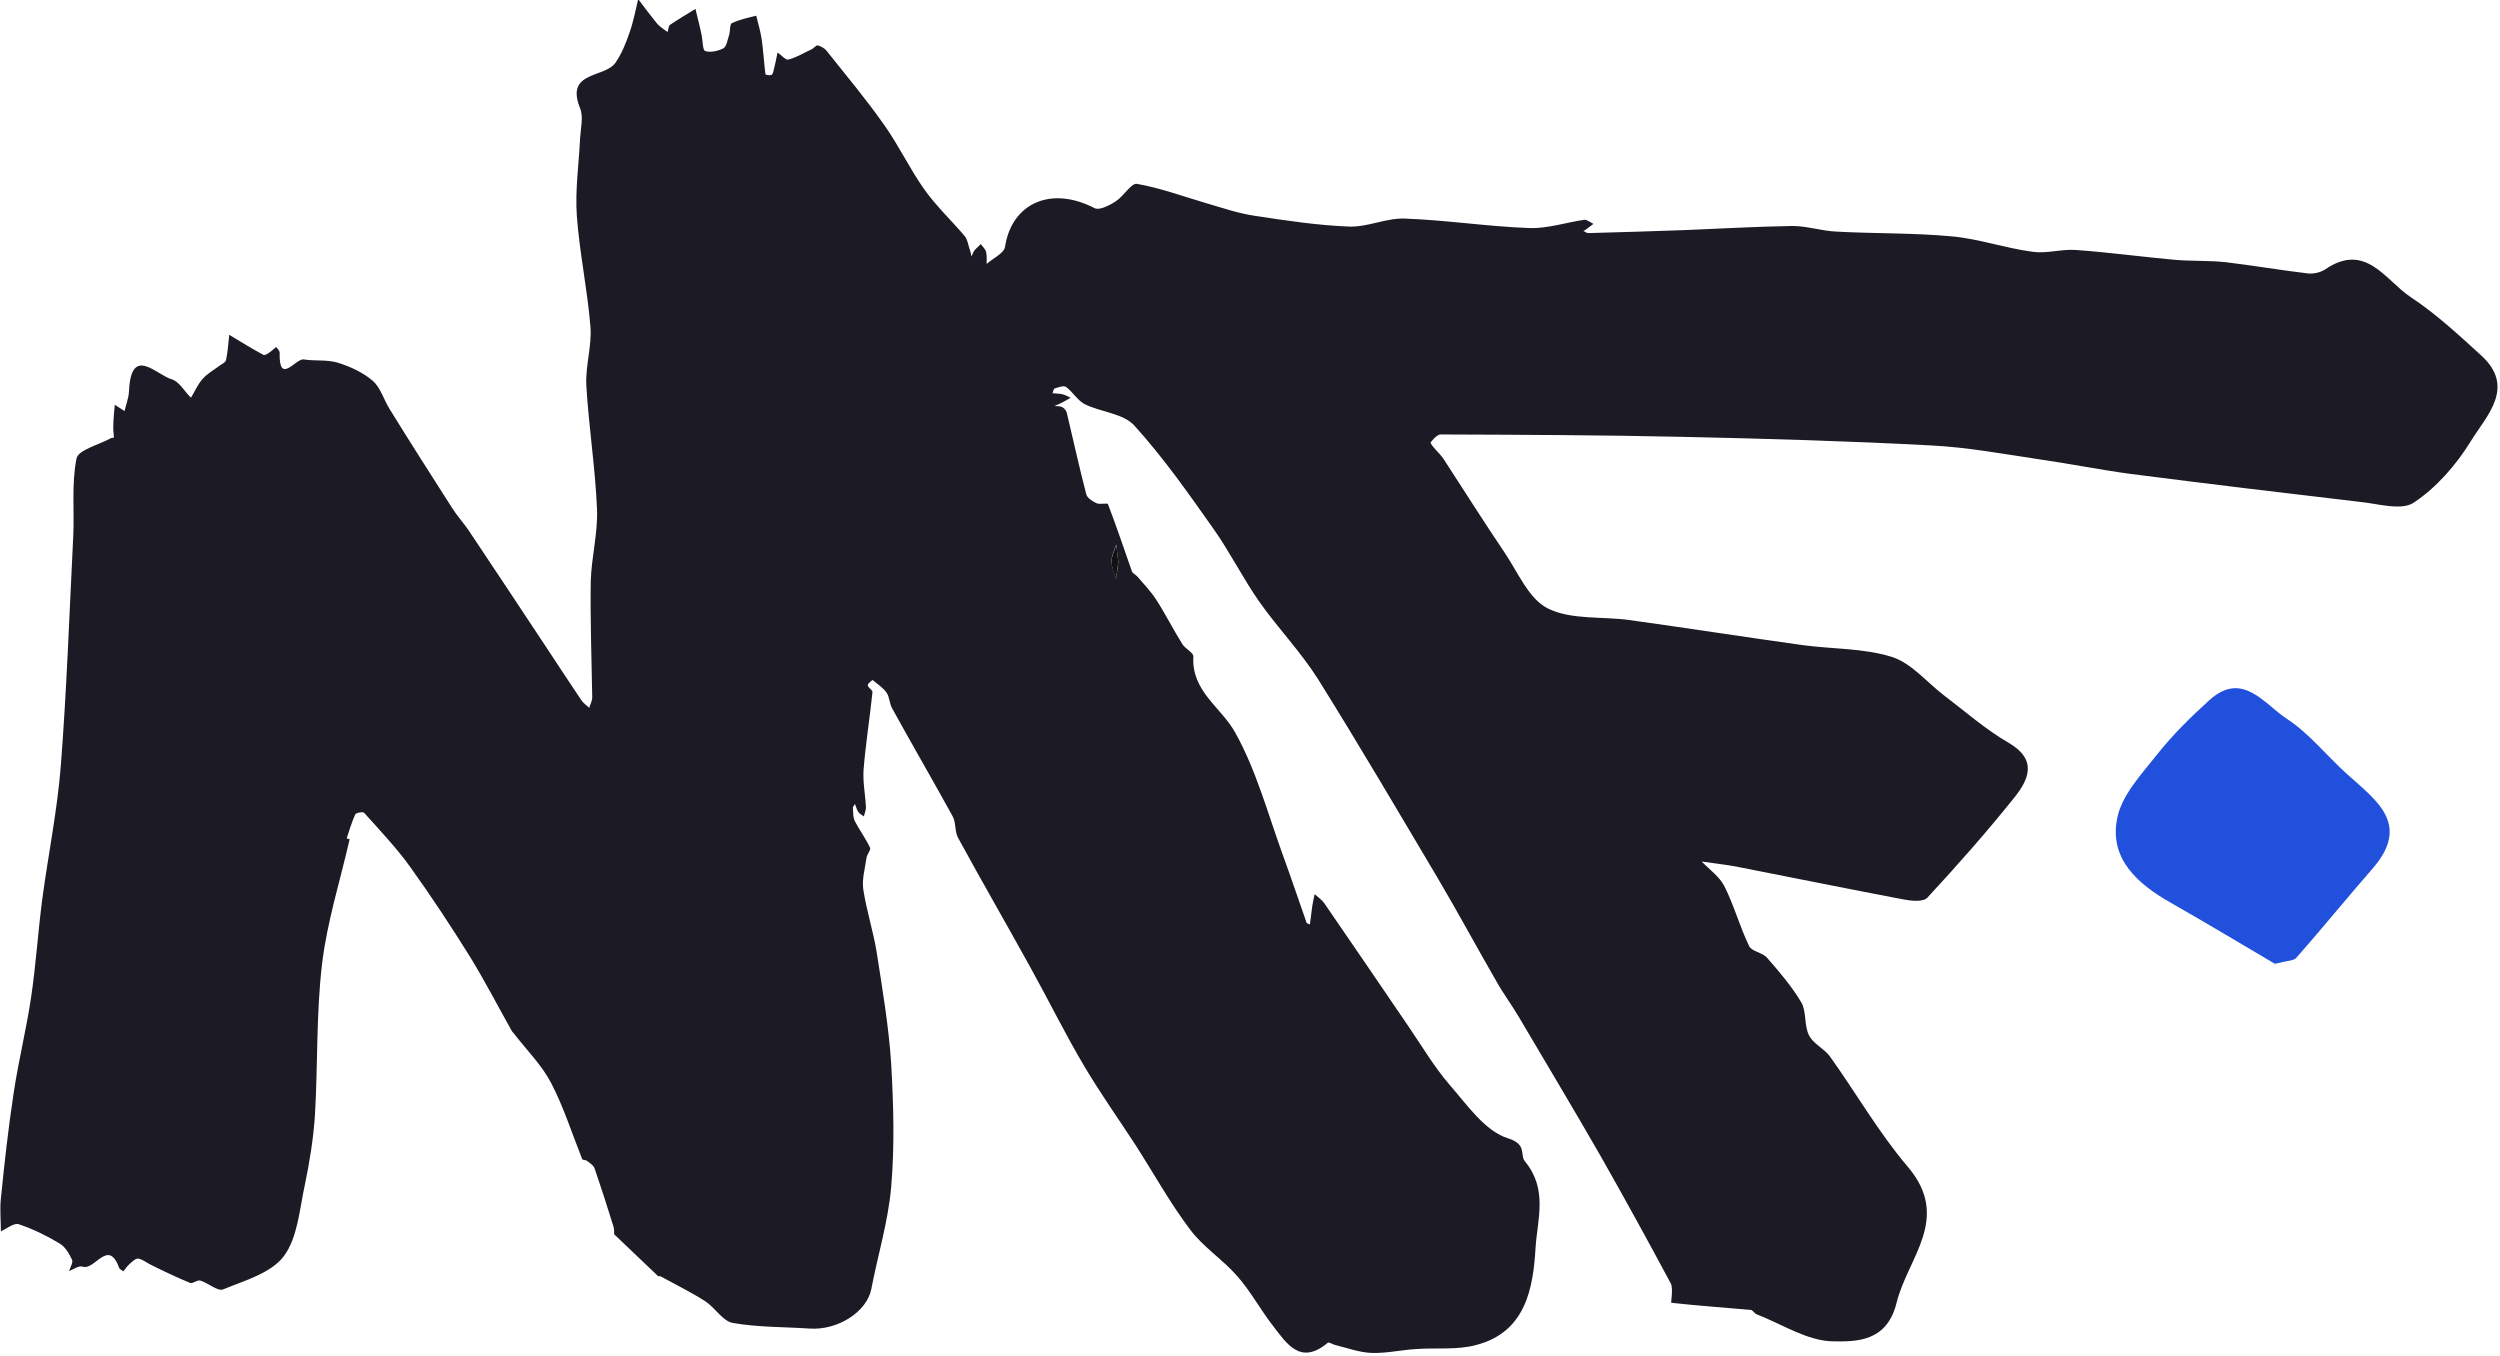
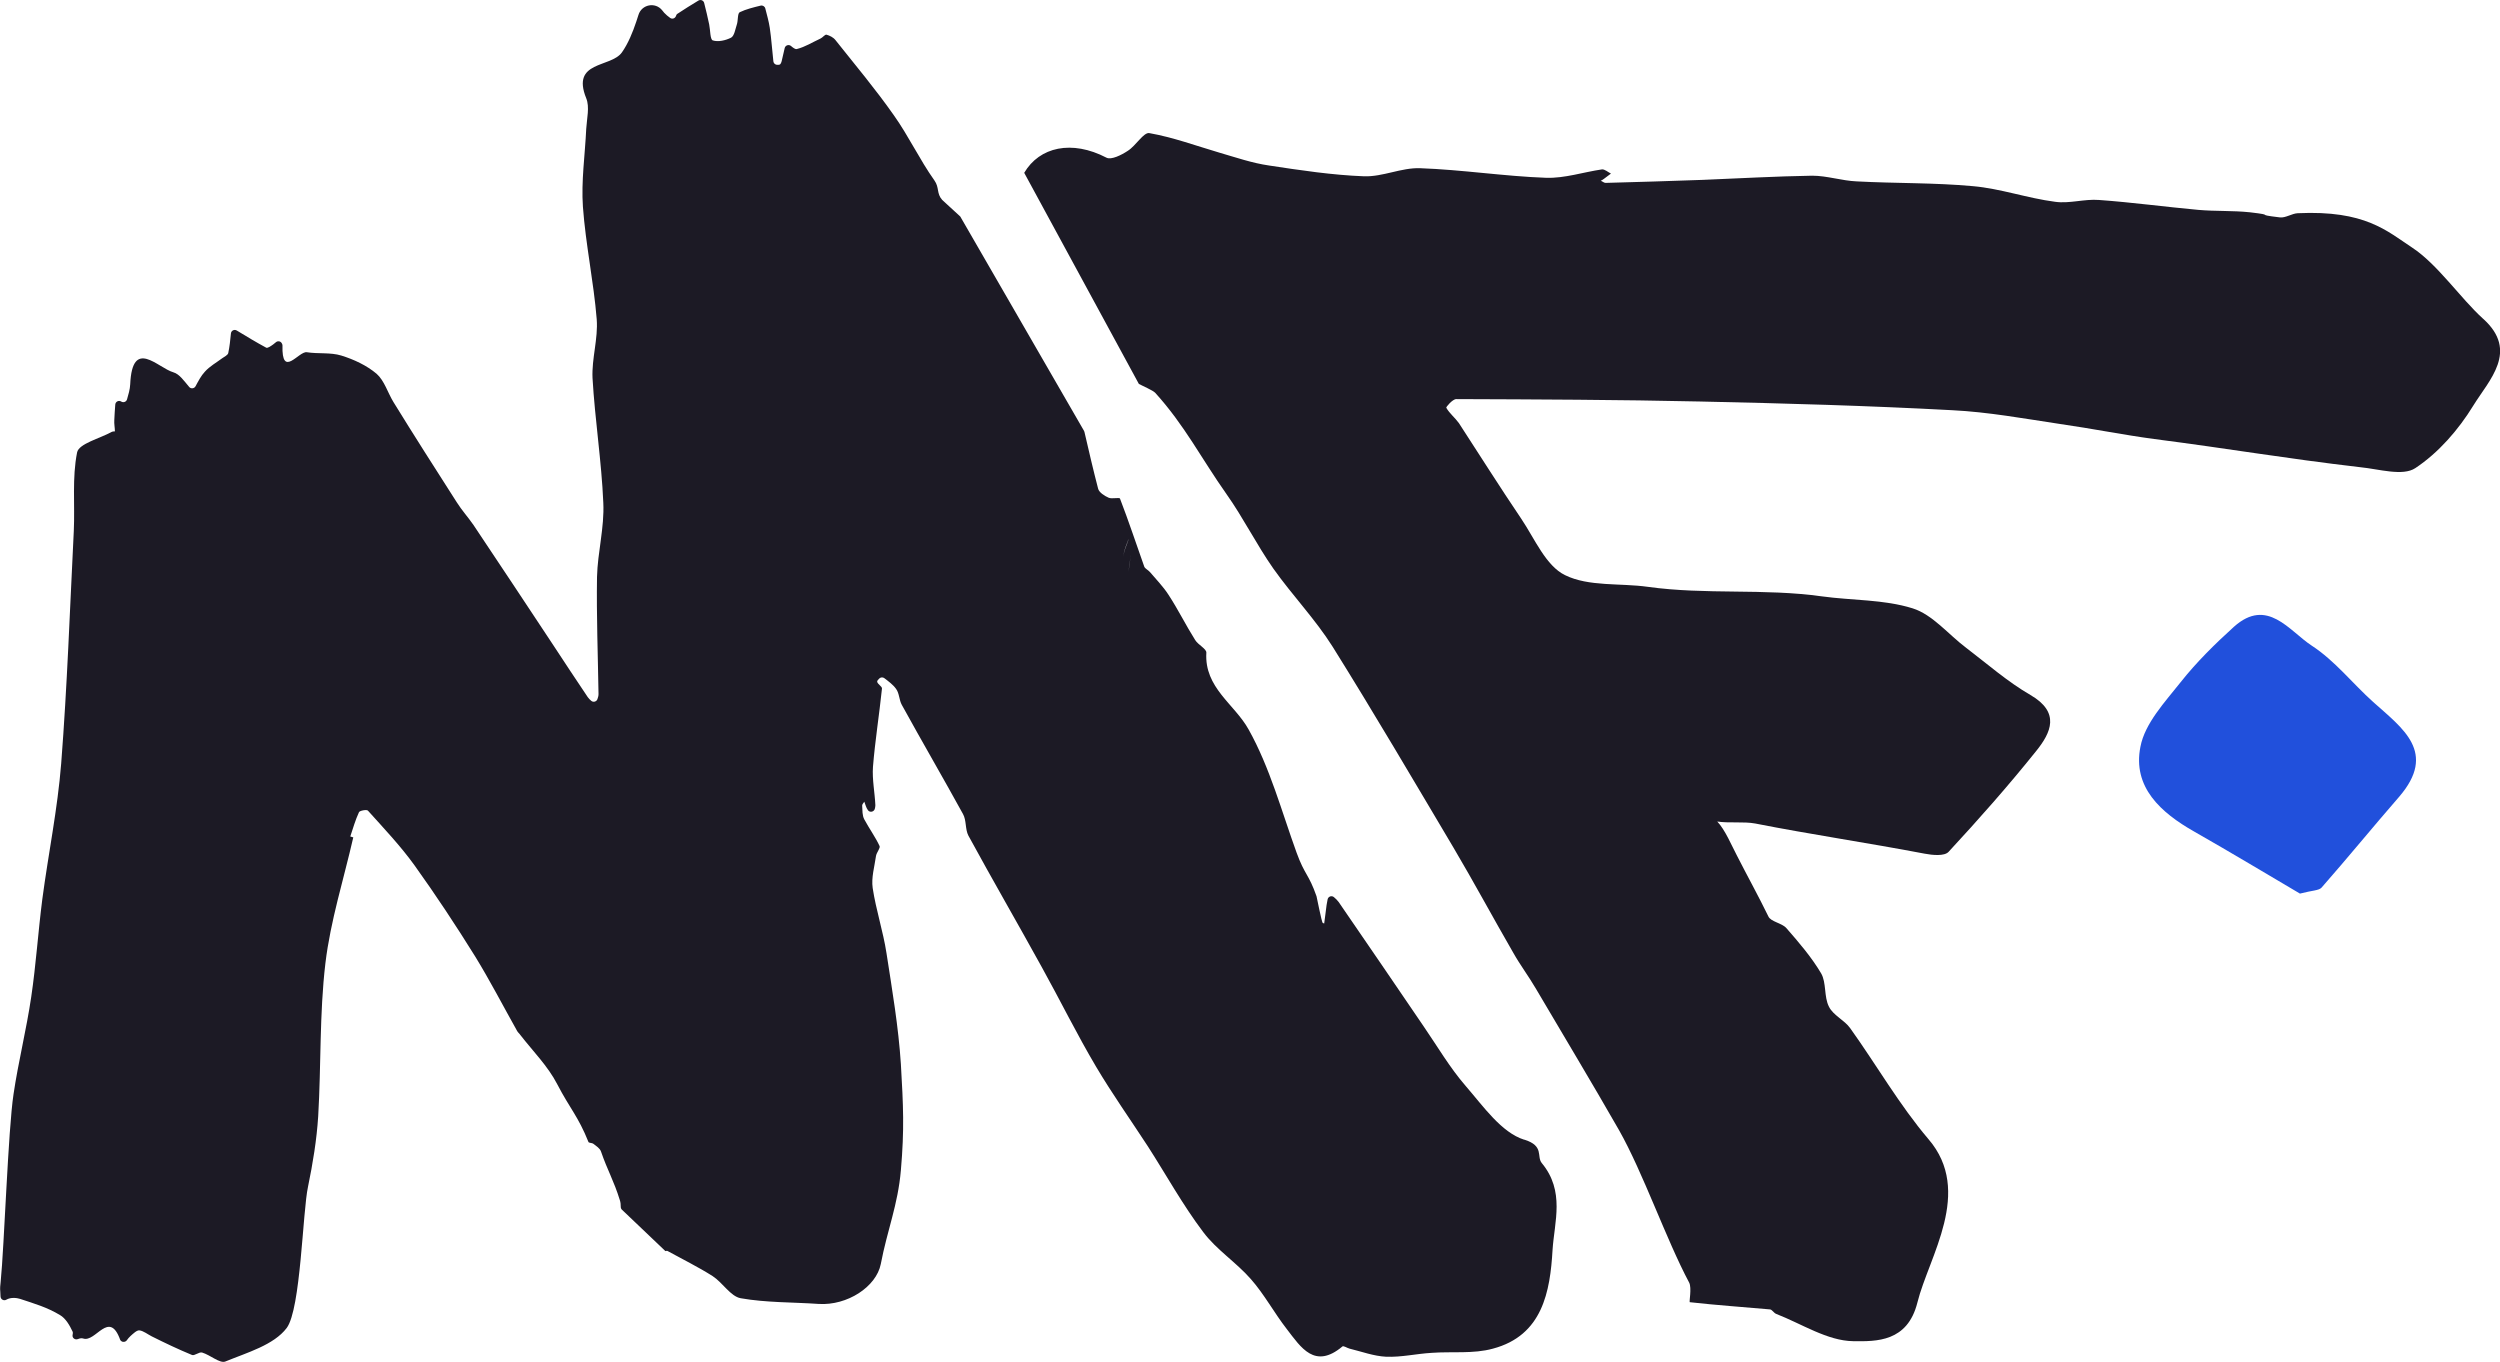
- <svg xmlns="http://www.w3.org/2000/svg" id="Calque_1" version="1.1" viewBox="0 0 843 457">
+ <svg xmlns="http://www.w3.org/2000/svg" id="Calque_1" data-name="Calque 1" viewBox="0 0 1080 588.35">
  <defs>
    <style>
-       .st0 {
-         fill: #111;
+       .cls-1 {
+         fill: #2150dc;
      }

-       .st1 {
+       .cls-2 {
        fill: #1c1a25;
-       }
- 
-       .st2 {
-         fill: #2150dc;
      }
    </style>
  </defs>
-   <path class="st1" d="M207.1,416.2c0-1,0-1.9-.3-2.8-2-6.5-4.1-13-6.3-19.4-.4-1.1-1.6-1.8-2.6-2.6-.5-.3-1.5-.2-1.6-.6-3.4-8.5-6.2-17.4-10.4-25.5-3.1-6-8.1-11-12.3-16.4-.3-.5-.8-.8-1.1-1.4-4.6-8.2-9-16.7-13.9-24.7-6.4-10.3-13.2-20.6-20.3-30.5-4.6-6.4-10.2-12.3-15.5-18.2-.4-.5-2.8,0-3,.5-1.2,2.6-2,5.4-2.9,8.1.3.1.7.2,1,.3-3.2,14-7.6,27.8-9.3,42-2,16.9-1.4,34-2.4,51-.5,7.8-1.8,15.8-3.4,23.5-1.8,8.2-2.4,17.8-7.1,24.1-4.3,5.7-13.2,8.2-20.5,11.2-1.8.7-5-2.2-7.7-3-1-.3-2.6,1.2-3.4.8-4.6-1.9-9-4-13.4-6.2-1.4-.7-2.7-1.8-4.1-2-.9-.1-2.1,1.1-3,1.9-.8.7-1.3,1.6-2,2.4-.5-.4-1.2-.7-1.4-1.1-3.7-10.3-8.2,1-12.4-.5-1.2-.4-3,.9-4.5,1.5.4-1.3,1.4-2.9,1-3.8-1-2.1-2.3-4.4-4.2-5.5-4.3-2.6-9-4.9-13.8-6.5-1.6-.5-4,1.5-6,2.4,0-3.7-.4-7.4,0-11.1,1.2-11.9,2.5-23.7,4.3-35.5,1.6-10.8,4.3-21.5,5.9-32.4,1.6-10.8,2.3-21.7,3.7-32.6,2-15.1,5.1-30.1,6.3-45.3,2-25.7,2.9-51.6,4.2-77.5.4-8.8-.6-17.7,1.1-26.2.6-2.9,7.5-4.6,11.5-6.8.3-.2,1.1-.2,1.1-.2,0-1.2-.3-2.5-.2-3.8,0-2.4.3-4.9.5-7.3,1.1.7,2.2,1.4,3.3,2.1.5-2.2,1.4-4.4,1.5-6.7.7-15.7,9.2-5.5,14.4-4,2.5.7,4.3,4.1,6.5,6.2,1.3-2.1,2.3-4.6,4-6.4,1.6-1.8,3.8-3,5.8-4.5.7-.5,1.8-1,2-1.7.6-2.8.8-5.7,1.1-8.6,3.8,2.3,7.7,4.7,11.6,6.8.5.2,1.6-.6,2.3-1.1.7-.5,1.3-1.1,1.9-1.6.5.6,1.2,1.3,1.2,1.9-.3,11.2,5.4,1.9,8.1,2.3,3.8.6,7.9,0,11.5,1.1,4.2,1.3,8.5,3.3,11.8,6.1,2.6,2.3,3.7,6.3,5.6,9.4,6.9,11.2,14,22.3,21.1,33.4,1.7,2.7,3.8,5,5.6,7.6,8.9,13.3,17.7,26.6,26.5,39.9,3.8,5.8,7.7,11.7,11.6,17.5.7,1,1.8,1.7,2.6,2.5.3-1.2,1-2.3,1-3.5-.2-13-.7-26.1-.5-39.1.2-8.2,2.5-16.5,2.1-24.7-.6-13.9-2.8-27.7-3.6-41.6-.3-6.5,1.9-13.1,1.4-19.6-1-12.5-3.7-25-4.6-37.5-.6-8.6.7-17.3,1.1-26,.2-3.4,1.2-7.3,0-10.2-5.1-12.6,8.2-10.1,11.9-15.3,2.1-3,3.6-6.7,4.8-10.3,1.3-3.6,2-7.5,2.9-11.2,2.1,2.8,4.2,5.6,6.4,8.3,1,1.1,2.3,1.9,3.5,2.8.3-.8.3-2,.8-2.4,2.8-1.9,5.7-3.6,8.6-5.4.7,2.9,1.5,5.9,2.1,8.9.4,1.9.3,5,1.2,5.3,1.8.6,4.3,0,6.1-.9,1.1-.6,1.4-2.8,1.9-4.3.5-1.4.2-3.8,1-4.2,2.5-1.2,5.4-1.8,8.2-2.5.6,2.5,1.4,5.1,1.8,7.7.6,4,.8,8,1.3,12,0,.2,1.3.5,1.9.3.4,0,.7-.8.8-1.3.5-2.1,1-4.2,1.4-6.3,1.2.8,2.7,2.6,3.6,2.4,2.8-.7,5.3-2.3,7.9-3.5.7-.3,1.5-1.4,2-1.3,1.1.3,2.3.9,3,1.8,6.6,8.3,13.4,16.4,19.5,25.1,4.9,6.9,8.6,14.8,13.5,21.7,4,5.6,9,10.3,13.5,15.6,1,1.1,1.2,2.8,1.7,4.3.3.8.5,1.8.7,2.7.3-.7.6-1.6,1.1-2.2.6-.7,1.4-1.3,2-2,.6.8,1.5,1.6,1.8,2.6.3,1.3.2,2.8.2,4.1,2.1-1.9,5.9-3.6,6.2-5.8,2.3-14.8,15.6-20.6,30.2-13,1.6.8,5-.9,7.1-2.3,2.7-1.7,5.3-6.3,7.2-5.9,7.9,1.4,15.5,4.2,23.3,6.5,5.5,1.6,11,3.5,16.6,4.3,10.5,1.6,21.1,3.2,31.7,3.6,6.2.2,12.4-2.9,18.6-2.7,14.1.5,28.1,2.7,42.1,3.2,6.2.2,12.4-1.9,18.6-2.8.9,0,2,.9,3,1.4-.8.6-1.6,1.2-2.4,1.8-.3.2-.7.5-1,.6.6.2,1.1.7,1.6.7,10.8-.3,21.5-.6,32.3-1,12.2-.5,24.4-1.2,36.6-1.4,5,0,9.9,1.7,14.9,1.9,12.9.7,25.9.4,38.8,1.6,9.1.8,18.1,4,27.3,5.2,4.8.7,9.8-1,14.7-.6,11.1.8,22.1,2.3,33.1,3.3,5.7.5,11.5.2,17.2.8,9.3,1.1,18.5,2.7,27.8,3.8,1.9.2,4.3-.3,5.9-1.4,13.7-9.3,20.3,3.8,28.8,9.4s16,12.6,23.6,19.5c12,10.8,2,20.4-3.3,29-4.9,8-11.6,15.7-19.3,20.8-4.2,2.8-12.2.3-18.4-.3-25.7-3-51.4-6.1-77.1-9.4-10.4-1.4-20.8-3.5-31.3-5-12-1.8-23.9-4-36-4.6-28-1.5-56.1-2.3-84.1-2.9-27.1-.6-54.2-.7-81.3-.8-1.2,0-3.5,2.7-3.3,2.9,1.1,1.9,2.9,3.3,4.2,5.1,6.9,10.6,13.7,21.4,20.8,31.9,4.5,6.7,8.2,15.7,14.6,18.8,7.9,3.9,18.4,2.6,27.6,3.9,19.4,2.7,38.7,5.7,58,8.4,10.1,1.4,20.7,1,30.3,4,6.7,2.1,11.9,8.7,17.9,13.2,7.1,5.4,13.8,11.3,21.4,15.7,10,5.8,6.9,12.5,1.9,18.7-9.3,11.6-19.1,22.7-29.2,33.6-1.4,1.5-5.4,1.1-8,.6-18.9-3.6-37.7-7.4-56.5-11.1-3.8-.7-7.7-1.1-11.6-1.7,2.6,2.7,5.9,5,7.6,8.2,3.3,6.5,5.2,13.7,8.4,20.3.8,1.8,4.5,2.2,6,3.9,4.2,4.8,8.4,9.7,11.6,15.1,1.8,3.1.9,7.8,2.6,11.1,1.4,2.9,5.2,4.5,7.1,7.2,8.8,12.3,16.4,25.6,26.1,37,15,17.5,0,30.8-3.7,46.1-3.3,13.2-13.7,13-21.4,12.9-8.6-.1-17.2-5.8-25.7-9.1-.8-.3-1.4-1.5-2.1-1.5-8.9-.8-17.8-1.4-26.7-2.4-.3,0,.7-4.7-.2-6.5-7.6-14.2-15.4-28.4-23.4-42.5-9.1-15.9-18.5-31.5-27.8-47.3-2.4-4.1-5.2-7.8-7.5-11.9-6.7-11.6-13.1-23.5-19.9-35-13.3-22.4-26.5-44.9-40.3-67-5.8-9.2-13.5-17.2-19.8-26.1-5.6-8-10-16.9-15.6-24.8-8.4-11.9-16.8-23.9-26.6-34.7-3.7-4.1-11.2-4.5-16.7-7.2-2.4-1.2-4-4.1-6.3-5.8-.8-.6-2.6.1-3.9.5-.3.1-.5,1.1-.7,1.6,1.1.1,2.1.1,3.2.3,1,.2,2,.8,2.9,1.2-.8.5-1.6,1-2.4,1.4s-2,1-3,1.4c.9.1,1.9,0,2.6.4.6.3,1.3,1.1,1.5,1.8,2.2,9.2,4.2,18.4,6.6,27.6.3,1.2,2.1,2.4,3.5,3,1.1.5,3.6-.2,3.8.3,2.9,7.5,5.4,15.1,8.1,22.7.3.7,1.3,1.1,1.9,1.8,2.1,2.5,4.4,4.8,6.2,7.6,3.2,4.9,5.8,10.2,8.9,15.1,1,1.6,3.8,2.9,3.7,4.2-.7,11.7,9.4,17.1,14.1,25.6,7.1,12.7,11,27.3,16,41.1,2.8,7.7,5.4,15.4,8.1,23.1.1.2.7.3,1.1.5.3-2,.5-4.1.8-6.2.2-1.3.5-2.6.8-4,1.1,1,2.4,1.9,3.2,3,9.5,13.8,18.9,27.6,28.3,41.4,4.6,6.7,8.8,13.9,14.1,20,5.9,6.8,11.9,15.5,19.5,17.9,6.7,2.1,4,5.6,5.8,7.8,7.8,9.4,4.2,19.6,3.6,29-.8,13.8-3.3,28.5-19.9,32.9-6.5,1.8-13.6.9-20.4,1.4-5.1.3-10.1,1.5-15.2,1.3-4.1-.2-8.1-1.7-12.2-2.7-.8-.2-2.1-1.1-2.4-.7-9.2,7.7-13.8.3-18.5-5.8-4.2-5.4-7.5-11.6-12-16.7-4.9-5.6-11.5-9.8-15.9-15.7-6.8-9-12.3-19-18.4-28.5-5.8-8.9-11.9-17.5-17.3-26.6-6.4-10.8-12-22.2-18.1-33.2-8.1-14.7-16.5-29.2-24.5-43.9-1.1-2.1-.6-5.1-1.8-7.2-6.7-12.2-13.7-24.2-20.4-36.4-.9-1.6-.8-3.8-1.9-5.3-1.2-1.7-3.1-2.9-4.7-4.2,0,0-1.7,1.2-1.6,1.8.1.8,1.7,1.6,1.6,2.3-.9,8.7-2.3,17.4-3,26.1-.3,4.2.6,8.5.8,12.8,0,1-.5,2-.7,3-.6-.5-1.4-.8-1.8-1.4-.6-.8-.8-1.8-1.2-2.8-.3.5-.8,1-.7,1.4.1,1.5,0,3.2.7,4.5,1.6,3,3.7,5.9,5.1,8.9.3.7-1,2.1-1.2,3.3-.5,3.6-1.6,7.2-1.1,10.7,1.1,7.3,3.5,14.5,4.6,21.7,1.9,12.3,4,24.6,4.8,37,.8,13.9,1.2,27.9,0,41.7-1,11.6-4.5,22.9-6.7,34.4-1.5,7.6-11.2,13.9-20.7,13.3-8.7-.6-17.5-.4-26-1.9-3.4-.6-6-5.2-9.4-7.4-4.9-3.1-10-5.6-15.1-8.4-.1,0-.5,0-.6.1M377.1,189.5c-.2-1.9-.5-3.9-.7-5.9-.6,1.9-1.6,3.7-1.6,5.6s1,4.1,1.5,6c.3-1.8.6-3.7.8-5.7h0Z" />
-   <path class="st2" d="M767.1,325c-10.7-6.3-23-13.7-35.3-20.7-11.1-6.3-20.6-14.8-17.9-28.3,1.5-7.8,8.1-14.8,13.4-21.5,5.3-6.7,11.5-12.8,17.8-18.5,11.1-9.9,18.4,1.4,25.9,6.3,7.7,5,13.6,12.6,20.5,18.8,9.8,8.8,21.5,16.8,8.6,31.7-8.7,10-17.1,20.3-25.8,30.2-.9,1-3,.9-7.2,2h0Z" />
-   <path class="st0" d="M377.1,189.5c-.3,2-.5,3.9-.8,5.8-.6-2-1.5-4.1-1.5-6s1.1-3.7,1.6-5.6c.3,2,.5,4,.7,5.9h0Z" />
+   <path class="cls-1" d="M993.59,386.04c-13.86-8.16-29.8-17.75-45.73-26.82-14.38-8.16-26.69-19.17-23.19-36.66,1.94-10.1,10.49-19.17,17.36-27.85,6.87-8.68,14.9-16.58,23.06-23.97,14.38-12.83,23.84,1.81,33.55,8.16,9.98,6.48,17.62,16.32,26.56,24.35,12.7,11.4,27.85,21.76,11.14,41.07-11.27,12.95-22.15,26.3-33.42,39.12-1.17,1.3-3.89,1.17-9.33,2.59h0Z" />
+   <g>
+     <path class="cls-2" d="M1072.67,137.68c-9.85-8.94-19.56-23.42-30.57-30.68-11.01-7.25-20.33-16.24-49.49-14.89-2.51.12-5.18,2.07-7.64,1.81-12.05-1.43-.95-.79-13-2.21-7.38-.78-14.9-.39-22.28-1.04-14.25-1.3-28.5-3.24-42.88-4.28-6.35-.52-12.83,1.68-19.04.78-11.92-1.55-23.58-5.7-35.37-6.74-16.71-1.55-33.55-1.17-50.26-2.07-6.48-.26-12.83-2.46-19.3-2.46-15.8.26-31.61,1.17-47.41,1.81-13.99.52-27.85.91-41.84,1.3-.65,0-1.3-.65-2.07-.91.39-.13.91-.52,1.3-.78,1.04-.78,2.07-1.55,3.11-2.33-1.3-.65-2.72-1.94-3.89-1.81-8.03,1.17-16.06,3.89-24.1,3.63-18.14-.65-36.27-3.5-54.54-4.15-8.03-.26-16.06,3.76-24.1,3.5-13.73-.52-27.46-2.59-41.07-4.66-7.25-1.04-14.38-3.5-21.5-5.57-10.1-2.98-19.95-6.61-30.18-8.42-2.46-.52-5.83,5.44-9.33,7.64-2.72,1.81-7.13,4.02-9.2,2.98-15.01-7.82-28.96-4.68-35.56,6.53l49.52,91.18c1.29.74,6.12,2.8,7.08,3.86,12.7,13.99,19.91,28.35,30.79,43.76,7.25,10.23,12.95,21.76,20.21,32.13,8.16,11.53,18.14,21.89,25.65,33.81,17.88,28.63,34.98,57.78,52.21,86.8,8.81,14.9,17.1,30.31,25.78,45.34,2.98,5.31,6.61,10.1,9.72,15.42,12.05,20.47,24.23,40.68,36.01,61.28,10.36,18.27,20.47,47.49,30.31,65.89,1.17,2.33-.13,8.42.26,8.42,11.53,1.3,23.06,2.07,34.59,3.11.91,0,1.68,1.55,2.72,1.94,11.01,4.28,22.15,11.66,33.29,11.79,9.98.13,23.45.39,27.72-16.71,4.92-19.82,24.23-47.88,4.79-70.55-12.57-14.77-22.41-32-33.81-47.93-2.46-3.5-7.38-5.57-9.2-9.33-2.2-4.28-1.04-10.36-3.37-14.38-4.15-7-9.59-13.34-15.03-19.56-1.94-2.2-6.74-2.72-7.77-5.05-4.15-8.55-9.31-17.88-13.59-26.3-2.2-4.15-5.12-11.19-8.49-14.68,5.05.78,11.46-.06,16.38.85,24.35,4.79,48.71,8.36,73.19,13.03,3.37.65,8.55,1.17,10.36-.78,13.08-14.12,25.78-28.5,37.83-43.53,6.48-8.03,10.49-16.71-2.46-24.23-9.85-5.7-18.53-13.34-27.72-20.34-7.77-5.83-14.51-14.38-23.19-17.1-12.44-3.89-26.17-3.37-39.25-5.18-25-3.5-50-.61-75.14-4.11-11.92-1.68-25.52,0-35.75-5.05-8.29-4.02-13.08-15.68-18.91-24.35-9.2-13.6-18.01-27.59-26.95-41.33-1.68-2.33-4.02-4.15-5.44-6.61-.26-.26,2.72-3.76,4.28-3.76,35.11.13,70.21.26,105.32,1.04,36.27.78,72.68,1.81,108.95,3.76,15.68.78,31.09,3.63,46.64,5.96,13.6,1.94,27.08,4.66,40.55,6.48,33.29,4.28,55.76,8.29,89.05,12.18,8.03.78,18.4,4.02,23.84.39,9.98-6.61,18.65-16.58,25-26.95,6.87-11.14,19.82-23.58,4.28-37.57Z" />
+     <path class="cls-2" d="M658.46,492.36c-9.85-3.11-17.62-14.38-25.26-23.19-6.87-7.9-12.31-17.23-18.27-25.91-12.18-17.88-24.35-35.75-36.66-53.63-.54-.74-1.24-1.4-2-2.05-.97-.84-2.48-.32-2.74.94-.17.81-.32,1.61-.44,2.41-.39,2.72-.65,5.44-1.04,8.03-.18-.09-.4-.17-.6-.24-.49-.17-2.54-11.05-2.71-11.53-3.42-9.77-5.05-9.04-8.6-18.8-6.48-17.88-11.53-36.79-20.73-53.24-6.09-11.01-19.17-18.01-18.27-33.16.13-1.68-3.5-3.37-4.79-5.44-4.02-6.35-7.38-13.21-11.53-19.56-2.33-3.63-5.31-6.61-8.03-9.85-.78-.91-2.07-1.43-2.46-2.33-3.5-9.85-6.74-19.69-10.49-29.41-.26-.65-3.5.26-4.92-.39-1.81-.78-4.15-2.33-4.53-3.89-2.13-8.17-4.02-16.34-5.91-24.52-.04-.16-.1-.31-.18-.46l-53.47-92.61c-.06-.1-7.71-7.06-7.79-7.15-2.54-2.83-1.16-5.34-3.38-8.44-6.35-8.94-11.14-19.17-17.49-28.11-7.9-11.27-16.71-21.76-25.26-32.52-.91-1.17-2.46-1.94-3.89-2.33-.65-.13-1.68,1.3-2.59,1.68-3.37,1.55-6.61,3.63-10.23,4.53-.66.15-1.56-.53-2.5-1.33s-2.45-.3-2.72.94c-.39,1.82-.83,3.63-1.26,5.45-.13.65-.52,1.68-1.04,1.68-.28.09-.67.1-1.06.07-.79-.08-1.43-.69-1.52-1.47-.56-4.84-.84-9.68-1.56-14.52-.43-2.81-1.23-5.62-1.93-8.36-.23-.89-1.12-1.44-2.02-1.22-3.11.76-6.25,1.52-9.01,2.84-1.04.52-.65,3.63-1.3,5.44-.65,1.94-1.04,4.79-2.46,5.57-2.33,1.17-5.57,1.94-7.9,1.17-1.17-.39-1.04-4.4-1.55-6.87-.62-3.12-1.42-6.25-2.17-9.3-.27-1.1-1.53-1.62-2.5-1.02-3.1,1.9-6.19,3.76-9.19,5.79-.22.17-.36.46-.47.81-.35,1.08-1.61,1.55-2.53.88s-1.81-1.37-2.57-2.21c-.29-.36-.58-.71-.87-1.07-2.99-3.73-8.91-2.55-10.27,2.03-.28.94-.58,1.88-.91,2.8-1.55,4.66-3.5,9.46-6.22,13.34-4.79,6.74-22.02,3.5-15.42,19.82,1.55,3.76.26,8.81,0,13.21-.52,11.27-2.2,22.54-1.43,33.68,1.17,16.19,4.66,32.39,5.96,48.58.65,8.42-2.2,16.97-1.81,25.39,1.04,18.01,3.89,35.88,4.66,53.89.52,10.62-2.46,21.38-2.72,32-.26,16.84.39,33.81.65,50.65,0,.75-.21,1.47-.47,2.19-.41,1.12-1.8,1.48-2.7.7-.55-.48-1.07-.99-1.49-1.59-5.05-7.51-10.1-15.16-15.03-22.67-11.4-17.23-22.8-34.46-34.33-51.69-2.33-3.37-5.05-6.35-7.25-9.85-9.2-14.38-18.4-28.76-27.33-43.27-2.46-4.02-3.89-9.2-7.25-12.18-4.28-3.63-9.85-6.22-15.29-7.9-4.66-1.43-9.98-.65-14.9-1.43-3.5-.52-10.88,11.53-10.49-2.98,0-.32-.15-.66-.37-1-.54-.84-1.72-.99-2.47-.33-.37.32-.76.65-1.17.94-.91.65-2.33,1.68-2.98,1.43-4.28-2.3-8.56-4.89-12.76-7.44-1.05-.64-2.41.04-2.52,1.27-.28,2.87-.57,5.72-1.16,8.5-.26.91-1.68,1.55-2.59,2.2-2.59,1.94-5.44,3.5-7.51,5.83-1.68,1.78-2.83,4.09-4.03,6.29-.56,1.02-1.97,1.19-2.73.31-2.19-2.57-4.22-5.6-6.84-6.34-6.74-1.94-17.75-15.16-18.65,5.18-.1,2.22-.77,4.37-1.37,6.5-.31,1.08-1.56,1.55-2.51.95h0c-1.07-.68-2.47.02-2.57,1.28-.17,2.23-.33,4.49-.42,6.68-.13,1.68.26,3.37.26,4.92,0,0-1.04,0-1.43.26-5.18,2.85-14.12,5.05-14.9,8.81-2.2,11.01-.91,22.54-1.43,33.94-1.68,33.55-2.85,67.11-5.44,100.4-1.55,19.69-5.57,39.12-8.16,58.68-1.81,14.12-2.72,28.24-4.79,42.23-2.07,14.12-5.57,27.98-7.64,41.97-2.33,15.29-4.02,65.78-5.57,81.19-.42,3.88-.16,2.35-.05,6.24.04,1.26,1.41,2.04,2.5,1.4,1.92-1.12,4.48-.81,5.92-.36,6.22,2.07,11.7,3.63,17.27,7,2.46,1.43,4.15,4.4,5.44,7.13.17.38.14.87.01,1.4-.31,1.29,1.02,2.33,2.26,1.85.83-.32,1.62-.49,2.26-.27,5.44,1.94,11.27-12.7,16.06.65.09.18.25.34.45.49.73.57,1.8.41,2.36-.33.49-.65.97-1.3,1.6-1.85,1.17-1.04,2.72-2.59,3.89-2.46,1.81.26,3.5,1.68,5.31,2.59,5.7,2.85,11.4,5.57,17.36,8.03,1.04.52,3.11-1.43,4.4-1.04,3.5,1.04,7.64,4.79,9.98,3.89,9.46-3.89,20.99-7.13,26.56-14.51,6.09-8.16,6.87-50.38,9.2-61.01,2.07-9.98,3.76-20.34,4.4-30.44,1.3-22.02.52-44.18,3.11-66.07,2.2-18.4,7.9-36.27,12.05-54.41-.39-.13-.91-.26-1.3-.39,1.17-3.5,2.2-7.13,3.76-10.49.26-.65,3.37-1.3,3.89-.65,6.87,7.64,14.12,15.29,20.08,23.58,9.2,12.83,18.01,26.17,26.3,39.51,6.35,10.36,12.05,21.38,18.01,32,.39.78,1.04,1.17,1.43,1.81,5.44,7,11.92,13.47,15.93,21.25,5.44,10.49,9.07,13.9,13.47,24.91.12.48,1.23.4,1.91.7.11.05.21.12.3.19,1.26.99,2.73,1.88,3.22,3.25,2.85,8.29,5.57,12.65,8.16,21.07.32.95.38,1.9.39,2.91,0,.46.19.89.52,1.2l18.79,17.9c.13-.13.65-.13.78-.13,6.61,3.63,13.21,6.87,19.56,10.88,4.4,2.85,7.77,8.81,12.18,9.59,11.01,1.94,22.41,1.68,33.68,2.46,12.31.78,24.87-7.38,26.82-17.23,2.85-14.9,7.38-25.47,8.68-40.5,1.55-17.88,1.04-27.89,0-45.9-1.04-16.06-3.76-32-6.22-47.93-1.43-9.33-4.53-18.65-5.96-28.11-.65-4.53.78-9.2,1.43-13.86.26-1.55,1.94-3.37,1.55-4.28-1.81-3.89-4.53-7.64-6.61-11.53-.91-1.68-.78-3.89-.91-5.83-.13-.52.52-1.17.91-1.81.52,1.3.78,2.59,1.55,3.63.03.04.05.08.08.11.82,1.07,2.56.67,2.91-.63.14-.52.25-1.04.25-1.56-.26-5.57-1.42-11.14-1.04-16.58.91-11.27,2.72-22.54,3.89-33.81.13-.91-1.94-1.94-2.07-2.98-.06-.38.42-.93.94-1.41.6-.56,1.51-.61,2.17-.11,1.81,1.39,3.76,2.79,5.06,4.63,1.43,1.94,1.3,4.79,2.46,6.87,8.68,15.8,17.75,31.35,26.43,47.15,1.55,2.72.91,6.61,2.33,9.33,10.36,19.04,21.25,37.83,31.74,56.87,7.9,14.25,15.16,29.02,23.45,43.01,7,11.79,14.9,22.93,22.41,34.46,7.9,12.31,15.03,25.26,23.84,36.92,5.7,7.64,14.25,13.08,20.6,20.34,5.83,6.61,10.1,14.64,15.55,21.63,6.09,7.9,12.05,17.49,23.97,7.51.39-.52,2.07.65,3.11.91,5.31,1.3,10.49,3.24,15.8,3.5,6.61.26,13.08-1.3,19.69-1.68,8.81-.65,18.01.52,26.43-1.81,21.5-5.7,24.74-24.74,25.78-42.62.78-12.18,5.44-25.39-4.66-37.57-2.33-2.85,1.17-7.38-7.51-10.1ZM485.39,240.33s0-.05,0-.07c0-2.46,1.3-4.79,2.07-7.25.04.45.11.89.16,1.33-.05-.4-.1-.8-.16-1.2-.64,2.44-2.05,4.75-2.07,7.19ZM488.36,240.65s0,0,0,0c0,.02,0,.03,0,.05,0,0,0,0,0,0-.22,2.2-.54,4.29-.87,6.31.3-2.07.54-4.14.87-6.31-.04-.37-.08-.76-.12-1.14.04.36.09.73.13,1.08h0Z" />
+   </g>
</svg>
